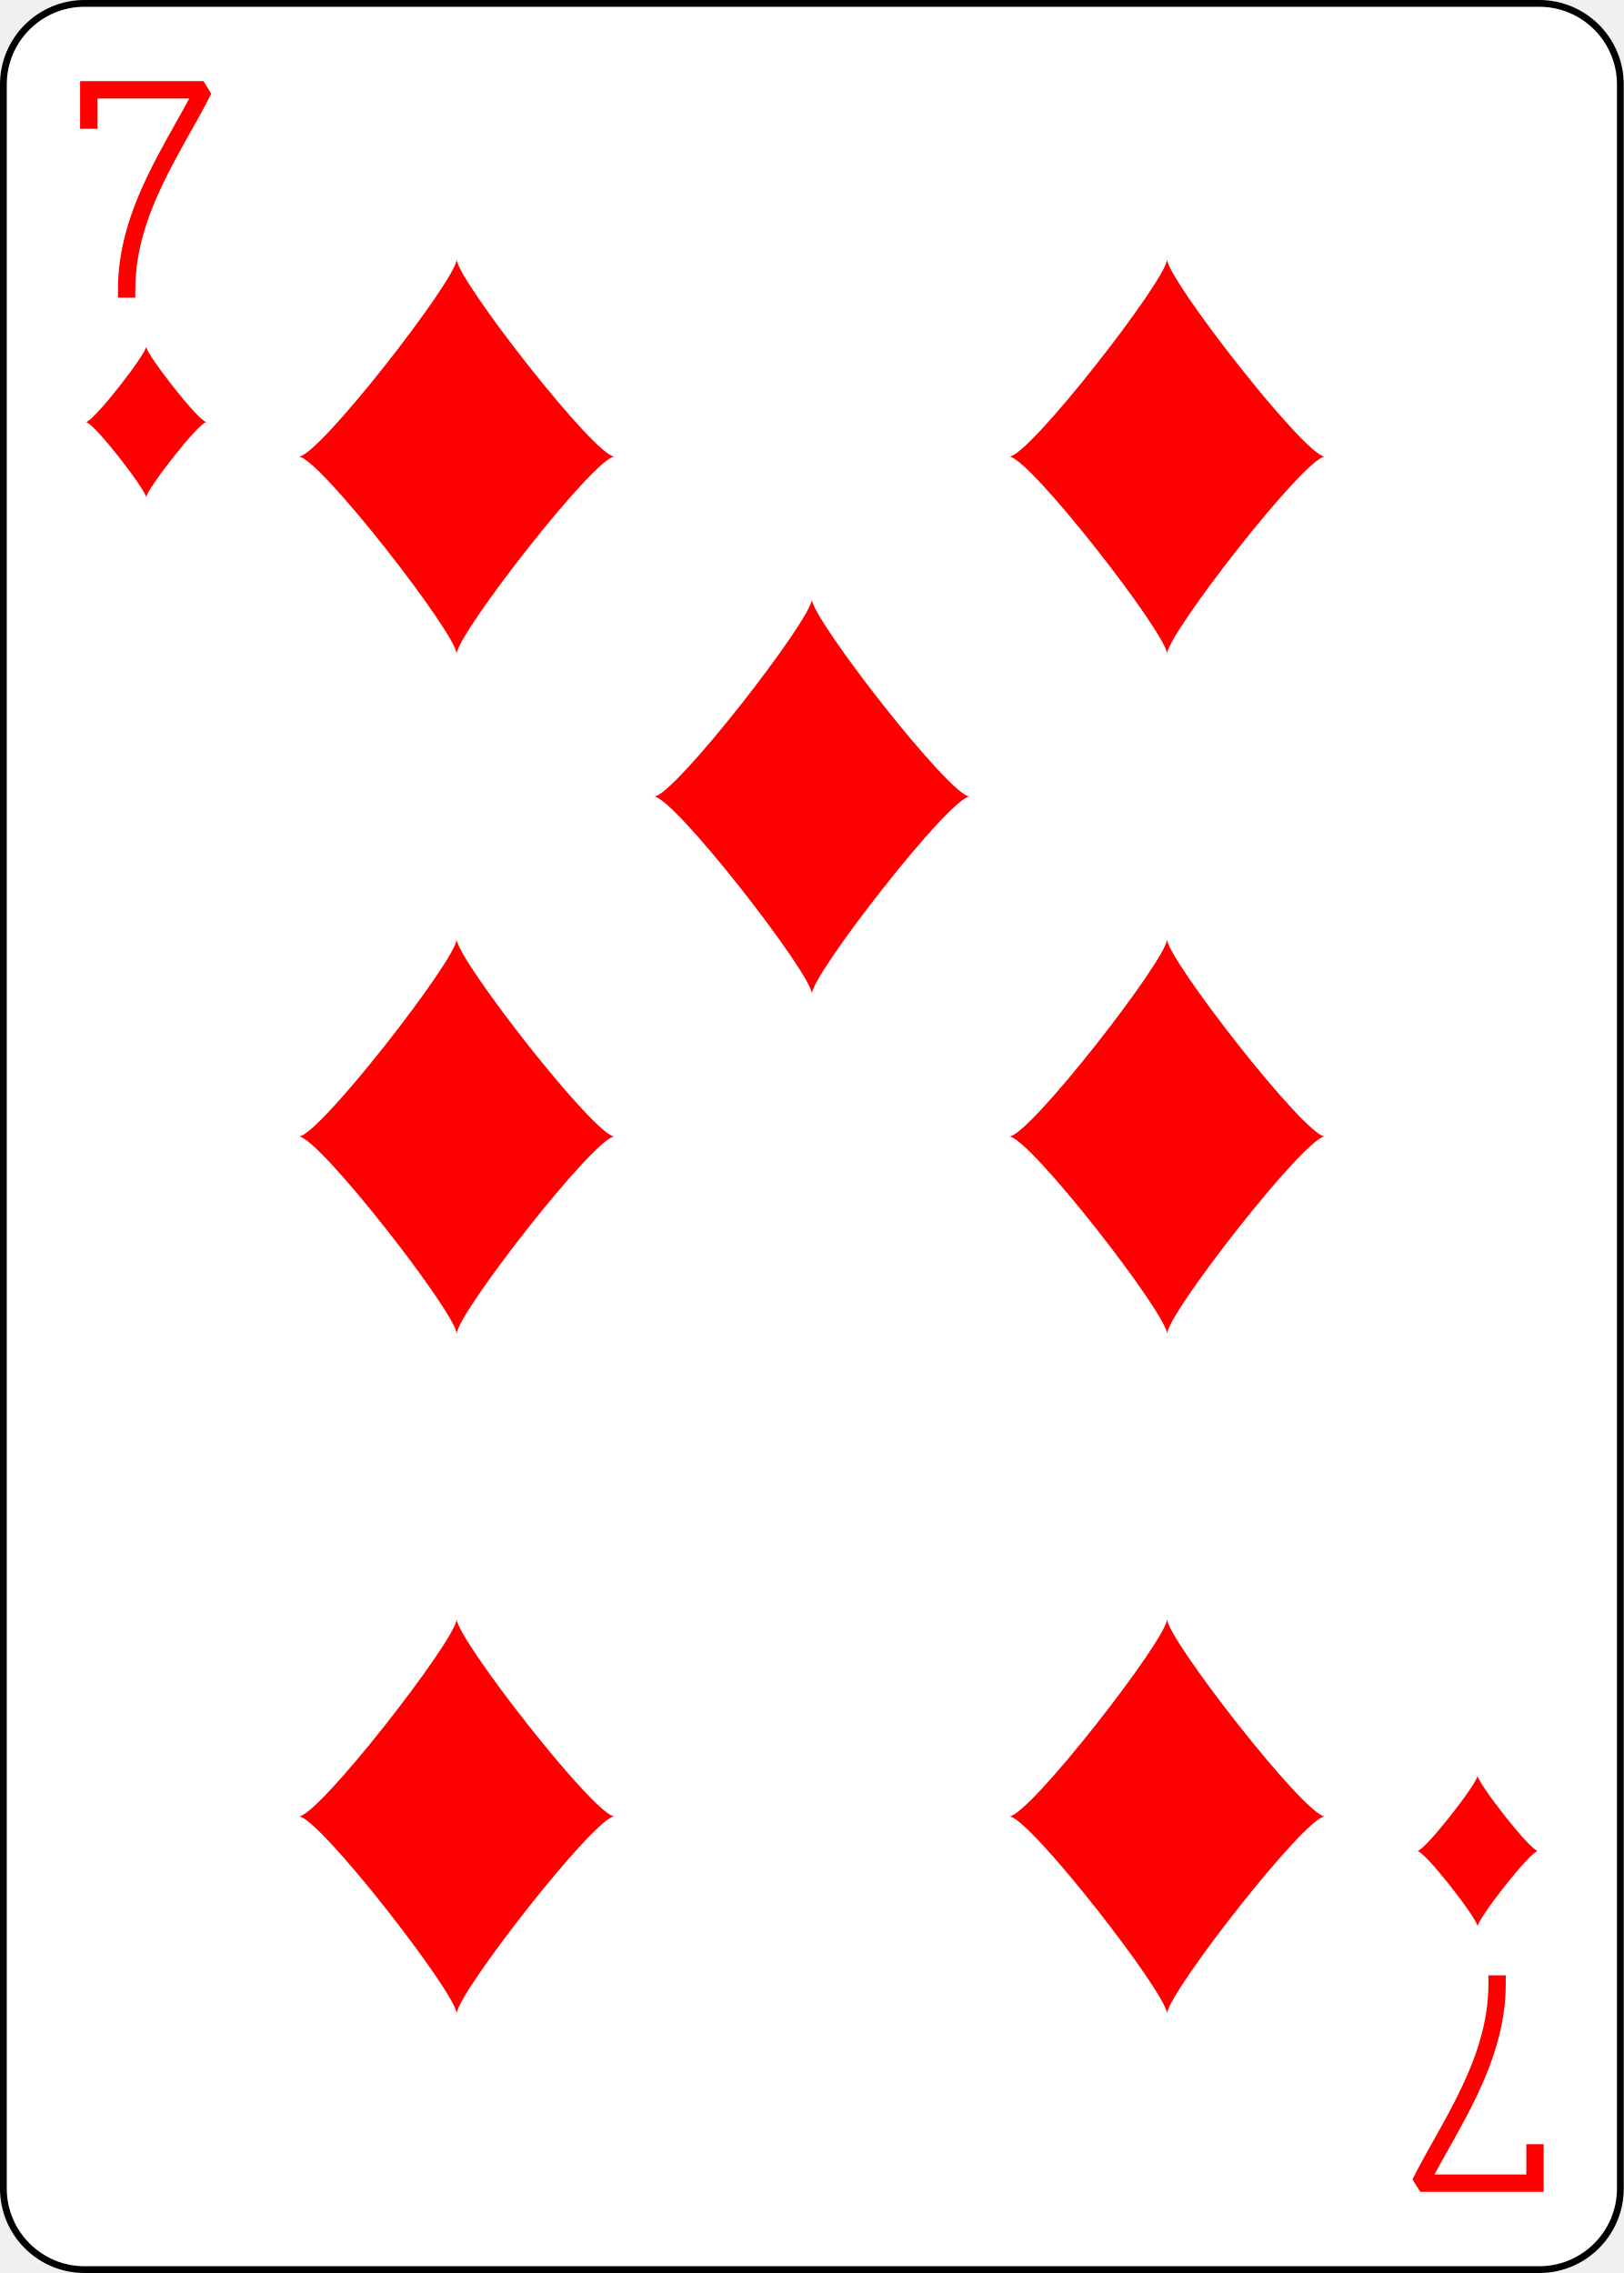
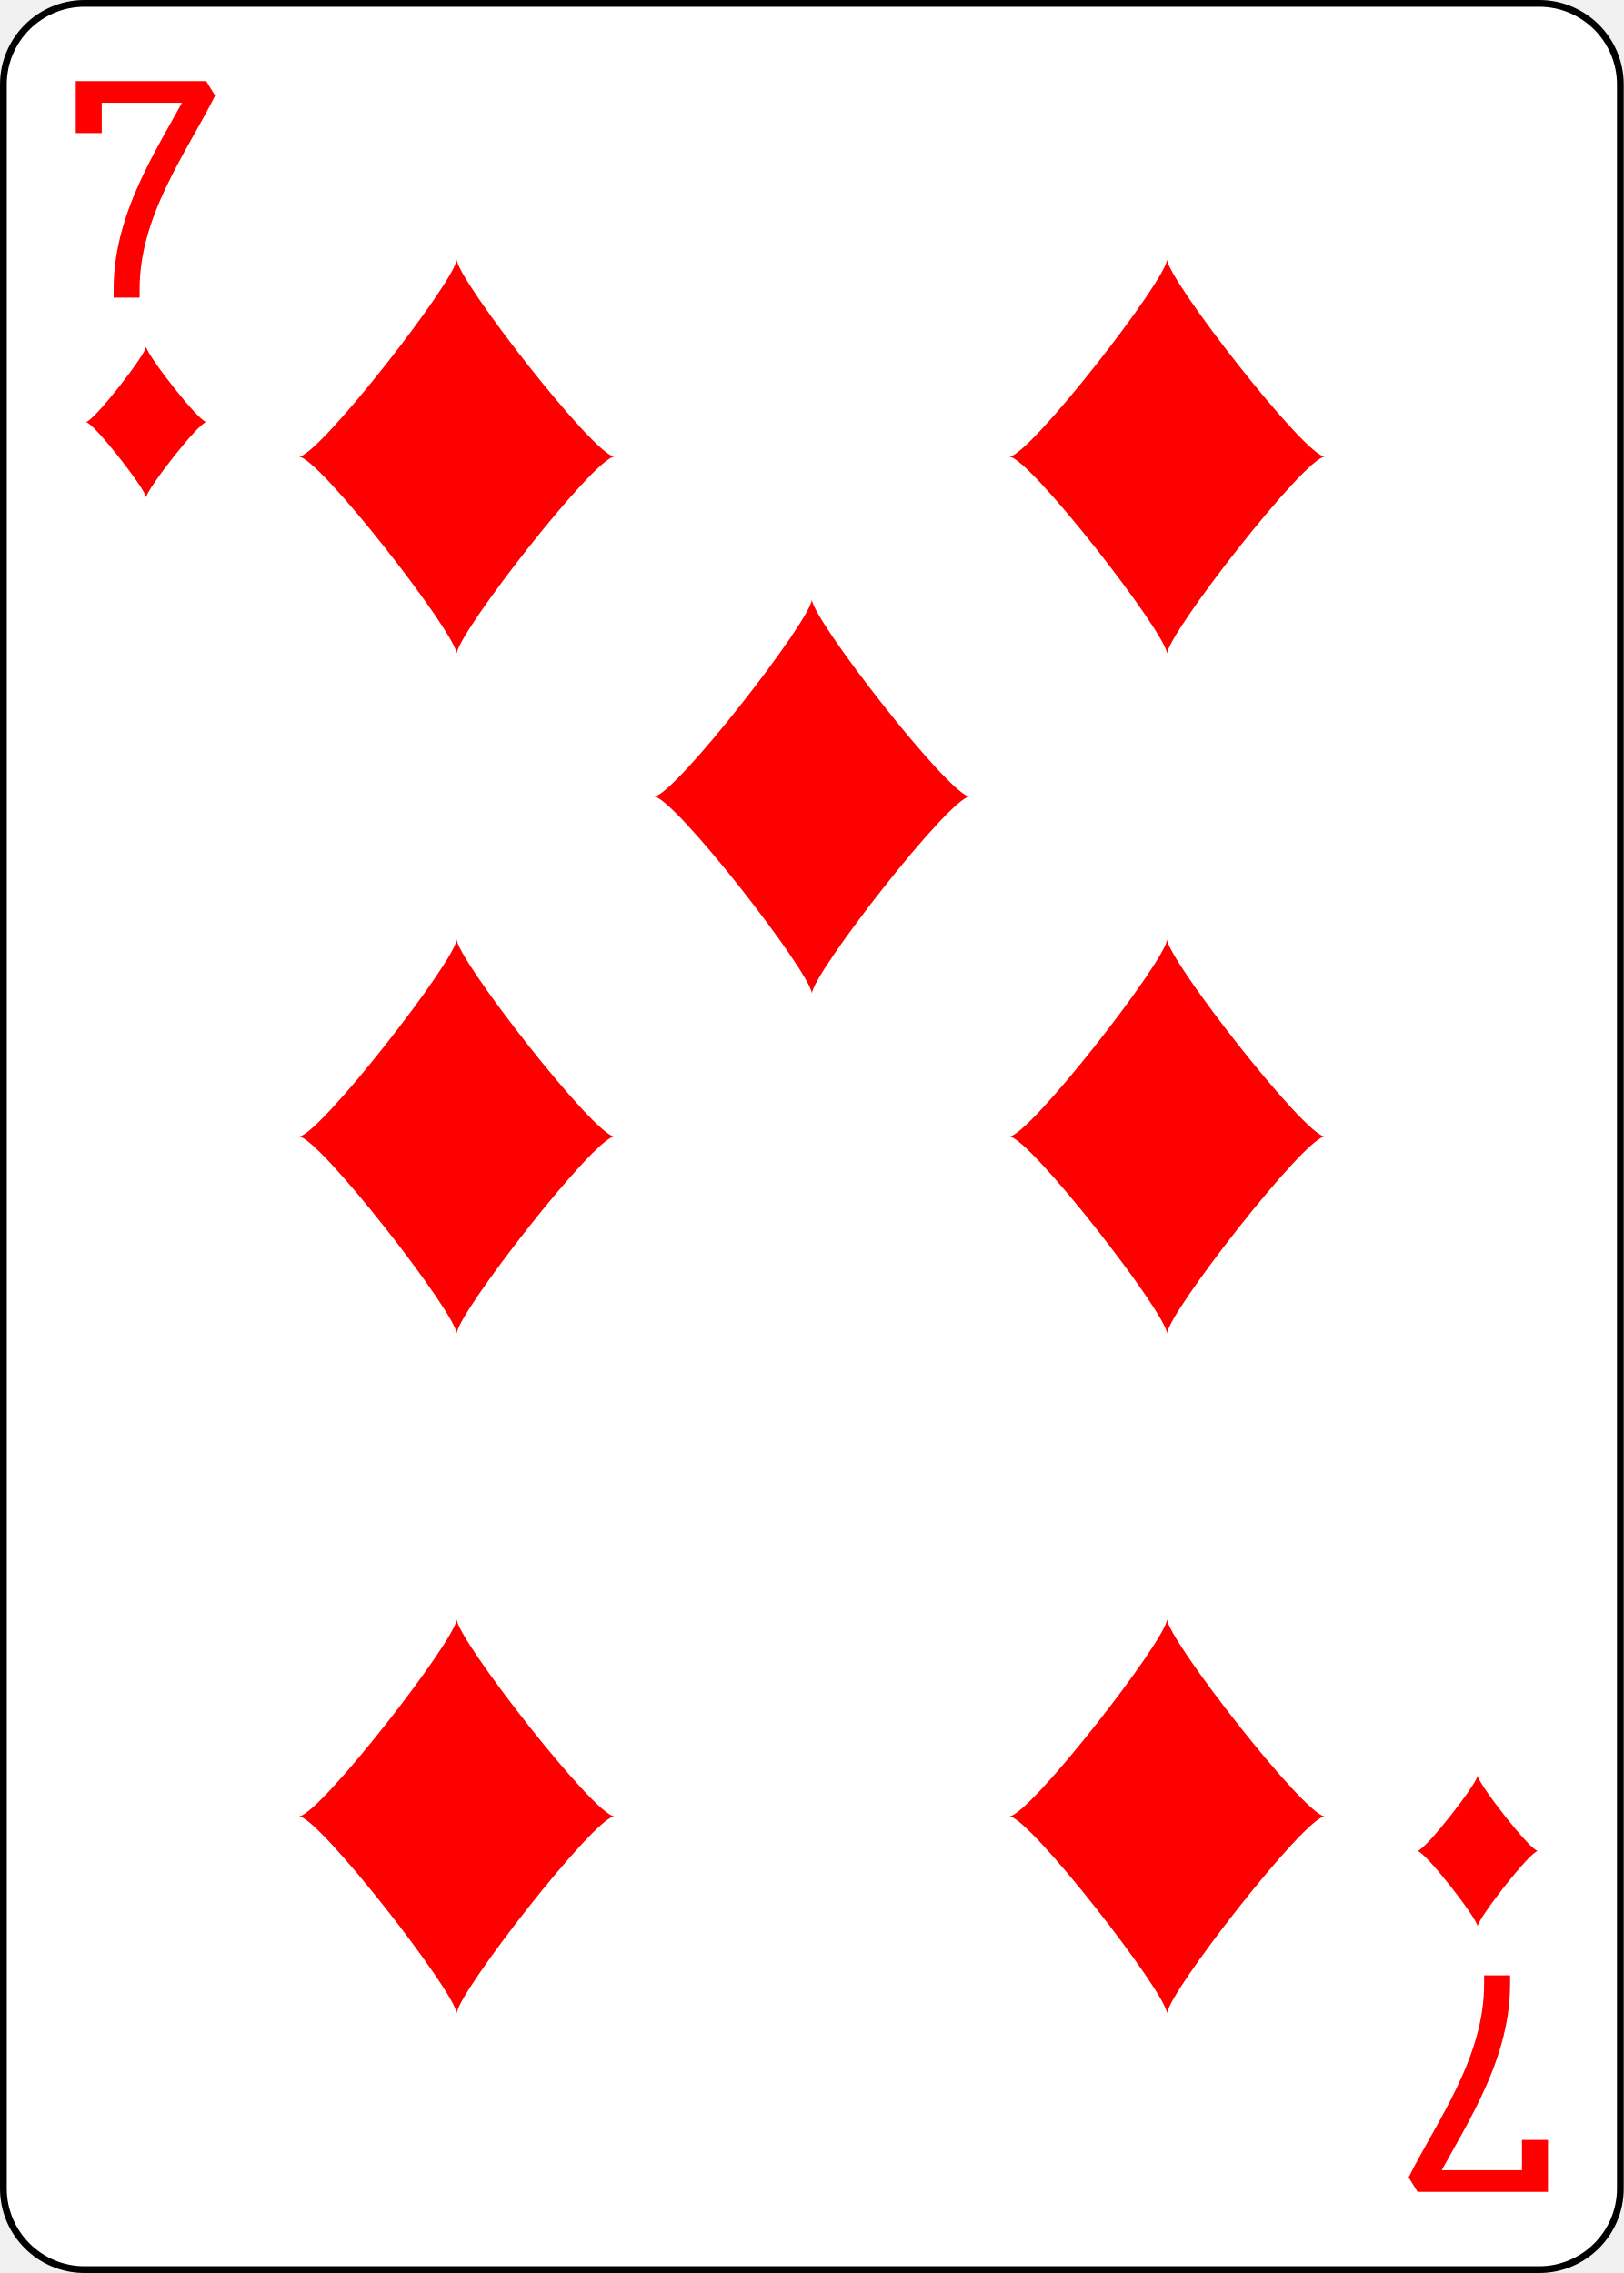
<svg xmlns="http://www.w3.org/2000/svg" xmlns:xlink="http://www.w3.org/1999/xlink" width="2.5in" height="3.5in" viewBox="-120 -168 240 336" preserveAspectRatio="none" class="card" face="7D">
  <symbol id="D7" viewBox="-500 -500 1000 1000" preserveAspectRatio="xMinYMid">
-     <path d="M-265 -320L-265 -460L265 -460C135 -200 -90 100 -90 460" stroke="red" stroke-width="80" stroke-linecap="square" stroke-miterlimit="1.5" fill="none" />
+     <path d="M-265 -320L-265 -460L265 -460C135 -200 -90 100 -90 460" stroke="red" stroke-width="120" stroke-linecap="square" stroke-miterlimit="1.5" fill="none" />
  </symbol>
  <symbol id="D" viewBox="-600 -600 1200 1200" preserveAspectRatio="xMinYMid">
    <path d="M-400 0C-350 0 0 -450 0 -500C0 -450 350 0 400 0C350 0 0 450 0 500C0 450 -350 0 -400 0Z" fill="red" />
  </symbol>
  <rect width="239" height="335" x="-119.5" y="-167.5" rx="12" ry="12" fill="white" stroke="black" />
  <use xlink:href="#D" height="70" width="70" x="-87.501" y="-35" />
  <use xlink:href="#D" height="70" width="70" x="17.501" y="-35" />
  <use xlink:href="#D" height="70" width="70" x="-35" y="-85.25" />
  <use xlink:href="#D7" height="32" width="32" x="-114.4" y="-156" />
  <use xlink:href="#D" height="26.769" width="26.769" x="-111.784" y="-119" />
  <use xlink:href="#D" height="70" width="70" x="-87.501" y="-135.501" />
  <use xlink:href="#D" height="70" width="70" x="17.501" y="-135.501" />
  <g transform="rotate(180)">
    <use xlink:href="#D7" height="32" width="32" x="-114.4" y="-156" />
    <use xlink:href="#D" height="26.769" width="26.769" x="-111.784" y="-119" />
    <use xlink:href="#D" height="70" width="70" x="-87.501" y="-135.501" />
    <use xlink:href="#D" height="70" width="70" x="17.501" y="-135.501" />
  </g>
</svg>
